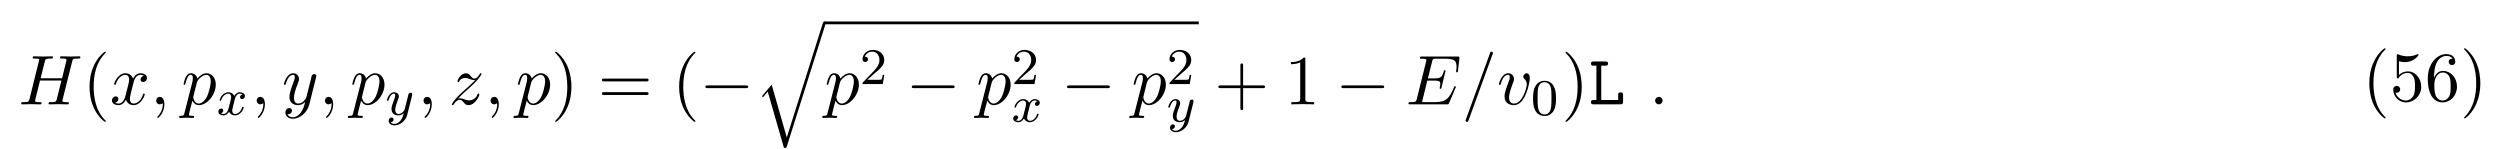
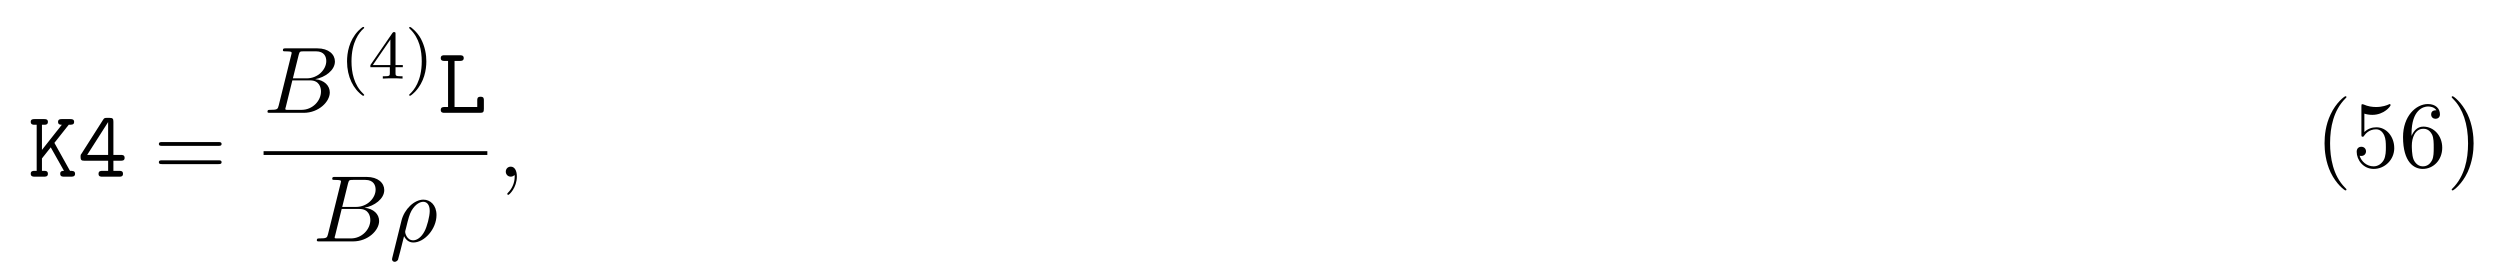
- <svg xmlns="http://www.w3.org/2000/svg" xmlns:xlink="http://www.w3.org/1999/xlink" height="23pt" viewBox="0 0 388 23" width="388pt">
+ <svg xmlns="http://www.w3.org/2000/svg" xmlns:xlink="http://www.w3.org/1999/xlink" height="31pt" viewBox="0 0 289 31" width="289pt">
  <symbol id="a" overflow="visible">
-     <path d="m8.328-6.609c.094-.391.109-.5.906-.5.281 0 .375 0 .375-.219 0-.125-.125-.125-.156-.125-.297 0-1.094.031-1.391.031-.312 0-1.094-.031-1.406-.031-.094 0-.203 0-.203.219 0 .125.094.125.297.125.016 0 .234 0 .422.016.188.031.281.031.281.172 0 .047 0 .078-.031.219l-.656 2.656h-3.328l.641-2.562c.094-.391.125-.5.922-.5.281 0 .359 0 .359-.219 0-.125-.109-.125-.141-.125-.312 0-1.094.031-1.406.031s-1.094-.031-1.406-.031c-.078 0-.203 0-.203.219 0 .125.094.125.312.125.016 0 .219 0 .406.016.203.031.297.031.297.172 0 .047-.016.078-.047.219l-1.453 5.859c-.109.422-.141.5-1 .5-.188 0-.297 0-.297.219 0 .125.141.125.156.125.312 0 1.078-.031 1.391-.031.219 0 .469.016.688.016.25 0 .484.016.719.016.078 0 .219 0 .219-.219 0-.125-.109-.125-.312-.125-.406 0-.703 0-.703-.188 0-.062.016-.125.031-.188l.734-2.984h3.328c-.453 1.812-.703 2.844-.75 3-.109.359-.312.359-1 .359-.156 0-.25 0-.25.219 0 .125.125.125.156.125.297 0 1.078-.031 1.375-.031.234 0 .469.016.703.016s.484.016.703.016c.094 0 .219 0 .219-.219 0-.125-.094-.125-.297-.125-.406 0-.719 0-.719-.188 0-.062.031-.125.031-.188zm0 0" />
+     <path d="m3.016-3.906 1.656-2.094c.391 0 .625 0 .625-.344 0-.312-.297-.312-.453-.312h-.969c-.156 0-.438 0-.438.328s.297.328.438.328l-2.297 2.906v-2.906h.25c.156 0 .438 0 .438-.328s-.266-.328-.438-.328h-1.094c-.172 0-.453 0-.453.312 0 .344.281.344.453.344h.234v5.328h-.234c-.172 0-.453 0-.453.328 0 .344.281.344.453.344h1.094c.156 0 .438 0 .438-.328 0-.344-.266-.344-.438-.344h-.25v-1.438l1.016-1.281 1.531 2.719c-.156 0-.438 0-.438.328 0 .344.266.344.453.344h.812c.156 0 .453 0 .453-.328 0-.344-.266-.344-.578-.344-.016-.031-.062-.109-.078-.125zm0 0" />
  </symbol>
  <symbol id="b" overflow="visible">
-     <path d="m3.641-3.297c.062-.281.312-1.281 1.078-1.281.062 0 .312 0 .547.141-.297.047-.516.328-.516.594 0 .172.109.375.406.375.25 0 .594-.203.594-.625 0-.578-.641-.734-1.016-.734-.641 0-1.016.578-1.141.844-.281-.734-.875-.844-1.188-.844-1.125 0-1.75 1.422-1.75 1.688 0 .109.109.109.125.109.094 0 .125-.016.141-.125.375-1.156 1.094-1.422 1.469-1.422.203 0 .594.094.594.734 0 .328-.188 1.062-.594 2.594-.172.672-.562 1.125-1.031 1.125-.078 0-.328 0-.547-.141.266-.047.5-.281.5-.578s-.234-.391-.391-.391c-.328 0-.609.281-.609.641 0 .5.547.719 1.031.719.719 0 1.109-.766 1.141-.828.141.391.531.828 1.188.828 1.109 0 1.734-1.406 1.734-1.688 0-.109-.094-.109-.125-.109-.094 0-.125.047-.141.125-.359 1.172-1.109 1.422-1.453 1.422-.422 0-.594-.344-.594-.719 0-.234.062-.469.172-.953zm0 0" />
+     <path d="m.422-2.656c-.109.141-.109.156-.109.375 0 .359.109.438.438.438h2.75v1.172h-.672c-.172 0-.438 0-.438.344 0 .328.266.328.438.328h1.953c.172 0 .438 0 .438-.328 0-.344-.25-.344-.438-.344h-.672v-1.172h.859c.156 0 .438 0 .438-.328 0-.344-.266-.344-.438-.344h-.859v-3.828c0-.359-.078-.453-.438-.453h-.312c-.266 0-.312.016-.453.234zm.656.141 2.422-3.797v3.797zm0 0" />
  </symbol>
  <symbol id="c" overflow="visible">
+     <path d="m1.938-6h.609c.156 0 .453 0 .453-.328s-.281-.328-.453-.328h-1.766c-.172 0-.438 0-.438.328s.281.328.438.328h.406v5.328h-.406c-.172 0-.438 0-.438.344 0 .328.281.328.438.328h4.109c.359 0 .438-.094.438-.453v-.969c0-.219 0-.438-.375-.438-.391 0-.391.219-.391.438v.75h-2.625zm0 0" />
+   </symbol>
+   <symbol id="d" overflow="visible">
+     <path d="m7.5-3.562c.156 0 .359 0 .359-.219s-.203-.219-.359-.219h-6.531c-.156 0-.359 0-.359.219s.203.219.375.219zm0 2.109c.156 0 .359 0 .359-.219s-.203-.219-.359-.219h-6.516c-.172 0-.375 0-.375.219s.203.219.359.219zm0 0" />
+   </symbol>
+   <symbol id="e" overflow="visible">
+     <path d="m3.609 2.625c0-.047 0-.062-.188-.25-1.359-1.375-1.703-3.438-1.703-5.094 0-1.906.406-3.797 1.75-5.172.141-.125.141-.141.141-.188 0-.062-.047-.094-.109-.094-.109 0-1.094.734-1.734 2.125-.562 1.188-.688 2.406-.688 3.328 0 .844.125 2.156.719 3.391.656 1.344 1.594 2.047 1.703 2.047.062 0 .109-.031.109-.094zm0 0" />
+   </symbol>
+   <symbol id="f" overflow="visible">
+     <path d="m4.891-2.188c0-1.297-.891-2.391-2.062-2.391-.531 0-1 .172-1.391.547v-2.125c.219.078.578.141.922.141 1.344 0 2.109-.984 2.109-1.125 0-.062-.031-.125-.109-.125 0 0-.031 0-.078.031-.219.109-.766.312-1.484.312-.438 0-.938-.062-1.453-.297-.094-.031-.109-.031-.141-.031-.109 0-.109.078-.109.266v3.219c0 .203 0 .281.156.281.078 0 .109-.031.141-.094.125-.172.531-.766 1.406-.766.578 0 .844.5.938.703.172.406.188.828.188 1.375 0 .375 0 1.031-.25 1.484-.266.438-.672.719-1.172.719-.797 0-1.422-.578-1.609-1.219.031 0 .062.016.188.016.359 0 .547-.266.547-.531s-.188-.531-.547-.531c-.156 0-.531.078-.531.578 0 .938.75 1.984 1.969 1.984 1.266 0 2.375-1.047 2.375-2.422zm0 0" />
+   </symbol>
+   <symbol id="g" overflow="visible">
+     <path d="m1.438-3.578v-.266c0-2.75 1.359-3.141 1.906-3.141.266 0 .719.062.969.438-.172 0-.609 0-.609.484 0 .344.266.5.5.5.188 0 .516-.094.516-.516 0-.656-.484-1.188-1.391-1.188-1.391 0-2.875 1.406-2.875 3.812 0 2.922 1.266 3.688 2.281 3.688 1.219 0 2.25-1.016 2.25-2.453 0-1.391-.969-2.438-2.188-2.438-.734 0-1.141.562-1.359 1.078zm1.297 3.516c-.688 0-1.016-.656-1.078-.828-.188-.5-.188-1.375-.188-1.578 0-.844.344-1.938 1.328-1.938.172 0 .672 0 1.016.672.188.406.188.969.188 1.5 0 .516 0 1.062-.188 1.453-.328.656-.828.719-1.078.719zm0 0" />
+   </symbol>
+   <symbol id="h" overflow="visible">
+     <path d="m3.156-2.719c0-.859-.125-2.172-.719-3.406-.656-1.344-1.594-2.047-1.703-2.047-.062 0-.109.031-.109.094 0 .047 0 .062.203.266 1.062 1.078 1.688 2.812 1.688 5.094 0 1.859-.406 3.781-1.75 5.156-.141.125-.141.141-.141.188 0 .062.047.094.109.094.109 0 1.094-.734 1.734-2.125.547-1.188.688-2.406.688-3.312zm0 0" />
+   </symbol>
+   <symbol id="i" overflow="visible">
+     <path d="m1.75-.844c-.109.422-.141.5-1 .5-.188 0-.297 0-.297.219 0 .125.109.125.297.125h3.891c1.734 0 3.016-1.281 3.016-2.359 0-.781-.625-1.422-1.688-1.531 1.125-.203 2.281-1.016 2.281-2.047 0-.812-.719-1.516-2.031-1.516h-3.672c-.203 0-.312 0-.312.219 0 .125.094.125.312.125.016 0 .219 0 .406.016.203.031.297.031.297.172 0 .047-.016.078-.047.219zm1.641-3.141.672-2.719c.109-.375.125-.406.594-.406h1.406c.969 0 1.188.641 1.188 1.125 0 .953-.938 2-2.266 2zm-.484 3.641c-.156 0-.188 0-.25 0-.109-.016-.141-.031-.141-.109 0-.031 0-.062.062-.25l.75-3.047h2.062c1.047 0 1.25.812 1.25 1.281 0 1.078-.969 2.125-2.25 2.125zm0 0" />
+   </symbol>
+   <symbol id="j" overflow="visible">
+     <path d="m.359 1.891c-.031.125-.031.156-.031.172 0 .156.125.297.297.297.234 0 .375-.203.391-.234.047-.094.406-1.562.703-2.734.219.438.562.734 1.078.734 1.266 0 2.672-1.547 2.672-3.172 0-1.156-.719-1.781-1.516-1.781-1.047 0-2.203 1.094-2.531 2.422zm2.422-2.016c-.766 0-.938-.875-.938-.969 0-.047.047-.266.094-.406.297-1.219.406-1.609.641-2.047.469-.797 1.016-1.031 1.359-1.031.406 0 .75.312.75 1.062 0 .609-.312 1.828-.609 2.359-.359.688-.875 1.031-1.297 1.031zm0 0" />
+   </symbol>
+   <symbol id="k" overflow="visible">
    <path d="m2.219-.016c0-.719-.281-1.141-.703-1.141-.359 0-.578.266-.578.578 0 .297.219.578.578.578.125 0 .266-.047.375-.141.047-.016.047-.031.062-.031s.016.016.016.156c0 .812-.375 1.469-.734 1.828-.125.125-.125.141-.125.172 0 .078.062.125.109.125.125 0 1-.844 1-2.125zm0 0" />
  </symbol>
-   <symbol id="d" overflow="visible">
-     <path d="m.484 1.328c-.078.375-.109.453-.578.453-.141 0-.25 0-.25.203 0 .094.047.125.141.125.297 0 .609-.031.906-.031.359 0 .734.031 1.078.031.062 0 .203 0 .203-.219 0-.109-.109-.109-.266-.109-.547 0-.547-.078-.547-.172 0-.141.469-1.922.547-2.188.141.312.438.703 1 .703 1.266 0 2.625-1.594 2.625-3.203 0-1.016-.625-1.75-1.453-1.75-.547 0-1.062.406-1.422.828-.109-.594-.578-.828-.984-.828-.5 0-.703.438-.812.625-.188.375-.328 1.031-.328 1.062 0 .109.109.109.125.109.109 0 .125-.016.188-.25.188-.781.406-1.297.797-1.297.188 0 .328.078.328.5 0 .25-.031.375-.062.562zm1.922-4.734c.078-.297.375-.594.578-.766.375-.328.688-.406.875-.406.438 0 .703.375.703 1.016 0 .656-.359 1.906-.562 2.312-.375.766-.891 1.125-1.297 1.125-.719 0-.859-.906-.859-.969 0-.016 0-.047.031-.172zm0 0" />
-   </symbol>
-   <symbol id="e" overflow="visible">
-     <path d="m5.297-4.156c.047-.156.047-.172.047-.25 0-.203-.156-.297-.312-.297-.109 0-.281.062-.391.234-.016.047-.109.391-.141.594-.078.281-.156.578-.219.859l-.5 1.969c-.047.156-.516.922-1.234.922-.547 0-.672-.469-.672-.875 0-.5.188-1.188.562-2.141.172-.453.219-.562.219-.781 0-.5-.359-.906-.906-.906-1.031 0-1.438 1.594-1.438 1.688 0 .109.109.109.141.109.109 0 .109-.016.172-.203.297-1.016.734-1.344 1.094-1.344.094 0 .281 0 .281.344 0 .281-.109.562-.188.766-.438 1.156-.641 1.781-.641 2.297 0 .969.688 1.297 1.344 1.297.422 0 .781-.188 1.094-.5-.141.578-.266 1.109-.703 1.688-.281.359-.703.688-1.203.688-.156 0-.641-.031-.828-.469.172 0 .312 0 .469-.125.109-.094.219-.234.219-.453 0-.328-.297-.375-.406-.375-.25 0-.609.172-.609.703 0 .547.484.953 1.156.953 1.125 0 2.25-.984 2.547-2.219zm0 0" />
-   </symbol>
-   <symbol id="f" overflow="visible">
-     <path d="m1.453-.906c.594-.625.906-.906 1.297-1.25 0 0 .672-.578 1.062-.969 1.047-1.016 1.281-1.547 1.281-1.594 0-.109-.094-.109-.125-.109-.078 0-.109.031-.156.125-.328.531-.562.703-.828.703-.25 0-.391-.172-.547-.359-.203-.25-.391-.469-.75-.469-.828 0-1.328 1.016-1.328 1.25 0 .062.031.125.141.125.094 0 .109-.062.141-.125.203-.5.828-.516.922-.516.234 0 .438.078.688.172.438.156.562.156.844.156-.391.469-1.312 1.25-1.516 1.438l-.984.906c-.75.734-1.125 1.359-1.125 1.438 0 .109.109.109.125.109.094 0 .109-.031.188-.141.25-.391.578-.688.922-.688.25 0 .359.109.625.422.188.234.391.406.703.406 1.078 0 1.719-1.391 1.719-1.688 0-.047-.047-.109-.141-.109s-.109.062-.156.141c-.25.719-.938.922-1.297.922-.219 0-.422-.062-.641-.141-.375-.141-.547-.188-.766-.188-.031 0-.203 0-.297.031zm0 0" />
-   </symbol>
-   <symbol id="g" overflow="visible">
-     <path d="m7.719-2.547c.031-.047.062-.125.062-.141s0-.125-.141-.125c-.094 0-.109.062-.141.125-.703 1.625-1.109 2.344-2.969 2.344h-1.594c-.156 0-.172 0-.25 0-.109-.016-.141-.031-.141-.109 0-.031 0-.062.062-.25l.734-2.984h1.078c.938 0 .938.234.938.5 0 .078 0 .203-.078.531-.031.062-.031.094-.031.125 0 .062.047.125.141.125.078 0 .109-.062.156-.219l.625-2.562c0-.062-.047-.109-.125-.109-.109 0-.125.062-.156.188-.234.828-.422 1.078-1.438 1.078h-1.016l.656-2.625c.094-.375.109-.422.578-.422h1.547c1.328 0 1.656.312 1.656 1.203 0 .266 0 .297-.047.578 0 .078-.016.156-.016.203 0 .062.047.125.141.125.125 0 .125-.062.156-.266l.219-1.891c.031-.297-.031-.297-.297-.297h-5.516c-.219 0-.328 0-.328.219 0 .125.109.125.312.125.406 0 .703 0 .703.203 0 .031 0 .062-.047.25l-1.438 5.781c-.109.422-.141.5-1 .5-.188 0-.297 0-.297.219 0 .125.094.125.297.125h5.656c.25 0 .266-.016.344-.188zm0 0" />
-   </symbol>
-   <symbol id="h" overflow="visible">
-     <path d="m4.781-7.766c.062-.141.062-.188.062-.203 0-.109-.094-.203-.219-.203-.078 0-.156.031-.188.094l-3.781 10.391c-.062.141-.062.188-.062.203 0 .109.109.203.219.203.141 0 .188-.062.25-.25zm0 0" />
-   </symbol>
-   <symbol id="i" overflow="visible">
-     <path d="m5.109-4.062c0-.578-.281-.766-.484-.766-.266 0-.531.297-.531.531 0 .141.047.203.172.328.234.219.375.5.375.891 0 .453-.672 2.953-1.953 2.953-.547 0-.797-.375-.797-.938 0-.609.297-1.406.625-2.312.078-.188.141-.344.141-.547 0-.5-.359-.906-.906-.906-1.016 0-1.438 1.594-1.438 1.688 0 .109.109.109.141.109.109 0 .109-.016.172-.203.312-1.094.781-1.344 1.094-1.344.094 0 .281 0 .281.344 0 .281-.109.562-.188.766-.484 1.266-.625 1.766-.625 2.234 0 1.188.969 1.359 1.469 1.359 1.828 0 2.453-3.609 2.453-4.188zm0 0" />
-   </symbol>
-   <symbol id="j" overflow="visible">
-     <path d="m2.094-.578c0-.312-.266-.578-.578-.578s-.578.266-.578.578.266.578.578.578.578-.266.578-.578zm0 0" />
-   </symbol>
-   <symbol id="k" overflow="visible">
-     <path d="m3.609 2.625c0-.047 0-.062-.188-.25-1.359-1.375-1.703-3.438-1.703-5.094 0-1.906.406-3.797 1.75-5.172.141-.125.141-.141.141-.188 0-.062-.047-.094-.109-.094-.109 0-1.094.734-1.734 2.125-.562 1.188-.688 2.406-.688 3.328 0 .844.125 2.156.719 3.391.656 1.344 1.594 2.047 1.703 2.047.062 0 .109-.031.109-.094zm0 0" />
-   </symbol>
  <symbol id="l" overflow="visible">
-     <path d="m3.156-2.719c0-.859-.125-2.172-.719-3.406-.656-1.344-1.594-2.047-1.703-2.047-.062 0-.109.031-.109.094 0 .047 0 .062.203.266 1.062 1.078 1.688 2.812 1.688 5.094 0 1.859-.406 3.781-1.75 5.156-.141.125-.141.141-.141.188 0 .062.047.094.109.094.109 0 1.094-.734 1.734-2.125.547-1.188.688-2.406.688-3.312zm0 0" />
+     <path d="m2.656 1.984c.062 0 .156 0 .156-.094 0-.031 0-.031-.109-.141-1.094-1.031-1.359-2.5-1.359-3.734 0-2.297.938-3.375 1.344-3.75.125-.094.125-.109.125-.141 0-.047-.031-.094-.109-.094-.125 0-.531.406-.594.469-1.062 1.125-1.281 2.547-1.281 3.516 0 1.781.734 3.219 1.828 3.969zm0 0" />
  </symbol>
  <symbol id="m" overflow="visible">
-     <path d="m7.5-3.562c.156 0 .359 0 .359-.219s-.203-.219-.359-.219h-6.531c-.156 0-.359 0-.359.219s.203.219.375.219zm0 2.109c.156 0 .359 0 .359-.219s-.203-.219-.359-.219h-6.516c-.172 0-.375 0-.375.219s.203.219.359.219zm0 0" />
+     <path d="m3.141-5.156c0-.156 0-.219-.172-.219-.094 0-.109 0-.188.109l-2.547 3.703v.25h2.25v.672c0 .297-.016.375-.641.375h-.172v.266c.672-.031.688-.031 1.141-.031s.469 0 1.141.031v-.266h-.172c-.625 0-.641-.078-.641-.375v-.672h.844v-.25h-.844zm-.594.641v2.953h-2.031zm0 0" />
  </symbol>
  <symbol id="n" overflow="visible">
-     <path d="m4.453-2.516h3.047c.156 0 .359 0 .359-.203 0-.219-.203-.219-.359-.219h-3.047v-3.062c0-.156 0-.359-.203-.359-.219 0-.219.203-.219.359v3.062h-3.062c-.156 0-.359 0-.359.219 0 .203.203.203.359.203h3.062v3.062c0 .156 0 .359.219.359.203 0 .203-.203.203-.359zm0 0" />
+     <path d="m2.469-1.984c0-.766-.141-1.672-.625-2.609-.391-.734-1.125-1.375-1.266-1.375-.078 0-.094.047-.094.094 0 .031 0 .047.094.141 1.109 1.062 1.359 2.516 1.359 3.75 0 2.281-.938 3.359-1.344 3.734-.109.094-.109.109-.109.141 0 .047.016.094.094.094.125 0 .531-.406.594-.469 1.062-1.125 1.297-2.547 1.297-3.5zm0 0" />
  </symbol>
-   <symbol id="o" overflow="visible">
-     <path d="m3.203-6.984c0-.25 0-.281-.25-.281-.672.703-1.641.703-1.984.703v.328c.219 0 .859 0 1.438-.281v5.656c0 .391-.047.516-1.016.516h-.359v.344c.391-.031 1.328-.031 1.766-.031s1.391 0 1.766.031v-.344h-.344c-.984 0-1.016-.109-1.016-.516zm0 0" />
-   </symbol>
-   <symbol id="p" overflow="visible">
-     <path d="m4.891-2.188c0-1.297-.891-2.391-2.062-2.391-.531 0-1 .172-1.391.547v-2.125c.219.078.578.141.922.141 1.344 0 2.109-.984 2.109-1.125 0-.062-.031-.125-.109-.125 0 0-.031 0-.078.031-.219.109-.766.312-1.484.312-.438 0-.938-.062-1.453-.297-.094-.031-.109-.031-.141-.031-.109 0-.109.078-.109.266v3.219c0 .203 0 .281.156.281.078 0 .109-.031.141-.094.125-.172.531-.766 1.406-.766.578 0 .844.5.938.703.172.406.188.828.188 1.375 0 .375 0 1.031-.25 1.484-.266.438-.672.719-1.172.719-.797 0-1.422-.578-1.609-1.219.031 0 .062.016.188.016.359 0 .547-.266.547-.531s-.188-.531-.547-.531c-.156 0-.531.078-.531.578 0 .938.75 1.984 1.969 1.984 1.266 0 2.375-1.047 2.375-2.422zm0 0" />
-   </symbol>
-   <symbol id="q" overflow="visible">
-     <path d="m1.438-3.578v-.266c0-2.75 1.359-3.141 1.906-3.141.266 0 .719.062.969.438-.172 0-.609 0-.609.484 0 .344.266.5.5.5.188 0 .516-.094.516-.516 0-.656-.484-1.188-1.391-1.188-1.391 0-2.875 1.406-2.875 3.812 0 2.922 1.266 3.688 2.281 3.688 1.219 0 2.25-1.016 2.25-2.453 0-1.391-.969-2.438-2.188-2.438-.734 0-1.141.562-1.359 1.078zm1.297 3.516c-.688 0-1.016-.656-1.078-.828-.188-.5-.188-1.375-.188-1.578 0-.844.344-1.938 1.328-1.938.172 0 .672 0 1.016.672.188.406.188.969.188 1.5 0 .516 0 1.062-.188 1.453-.328.656-.828.719-1.078.719zm0 0" />
-   </symbol>
-   <symbol id="r" overflow="visible">
-     <path d="m4-3.172c-.359.078-.375.391-.375.422 0 .172.141.297.312.297s.438-.141.438-.484c0-.453-.5-.578-.797-.578-.359 0-.672.266-.859.578-.172-.422-.578-.578-.906-.578-.875 0-1.359 1-1.359 1.219 0 .078.062.109.125.109.094 0 .109-.047.125-.141.188-.578.672-.969 1.078-.969.312 0 .469.234.469.516 0 .156-.094.531-.156.781-.062.234-.234.938-.281 1.094-.109.422-.391.766-.75.766-.031 0-.234 0-.406-.109.359-.094.359-.422.359-.438 0-.188-.141-.297-.312-.297-.219 0-.453.188-.453.484 0 .375.391.578.797.578.422 0 .719-.312.859-.578.188.391.547.578.938.578.859 0 1.344-1 1.344-1.219 0-.078-.062-.109-.125-.109-.094 0-.109.062-.141.141-.156.531-.609.969-1.062.969-.266 0-.453-.172-.453-.516 0-.156.047-.344.156-.781.047-.25.219-.938.266-1.094.109-.422.391-.766.75-.766.047 0 .25 0 .422.125zm0 0" />
-   </symbol>
-   <symbol id="s" overflow="visible">
-     <path d="m4.125-3c.031-.109.031-.125.031-.188 0-.203-.156-.25-.25-.25-.047 0-.219.016-.328.219-.016.047-.094.328-.125.5l-.484 1.906c0 .031-.344.672-.922.672-.391 0-.531-.297-.531-.641 0-.469.266-1.172.453-1.641.078-.203.109-.266.109-.422 0-.438-.359-.672-.719-.672-.797 0-1.125 1.125-1.125 1.219 0 .078.062.109.125.109.109 0 .109-.047.141-.125.203-.703.547-.984.828-.984.125 0 .188.078.188.266 0 .172-.062.359-.109.5-.328.844-.469 1.25-.469 1.625 0 .781.594.984 1.062.984.375 0 .641-.172.844-.344-.125.438-.203.75-.5 1.141-.266.312-.578.531-.938.531-.141 0-.438-.031-.594-.266.422-.031.453-.391.453-.438 0-.188-.156-.297-.312-.297-.188 0-.453.141-.453.531 0 .375.344.688.906.688.812 0 1.719-.656 1.969-1.609zm0 0" />
-   </symbol>
-   <symbol id="t" overflow="visible">
-     <path d="m7.188-2.516c.188 0 .375 0 .375-.203 0-.219-.188-.219-.375-.219h-5.906c-.188 0-.375 0-.375.219 0 .203.188.203.375.203zm0 0" />
-   </symbol>
-   <symbol id="u" overflow="visible">
-     <path d="m5.062 17.562-2.344-8.188-1.516 1.781.172.172.734-.875 2.516 8.734c.359 0 .375 0 .453-.25l5.984-18.938c.062-.156.062-.203.062-.219 0-.125-.094-.219-.219-.219-.156 0-.203.141-.25.281zm0 0" />
-   </symbol>
-   <symbol id="v" overflow="visible">
-     <path d="m2.25-1.625c.125-.125.453-.391.594-.5.484-.453.953-.891.953-1.609 0-.953-.797-1.562-1.781-1.562-.969 0-1.594.719-1.594 1.438 0 .391.312.438.422.438.172 0 .422-.109.422-.422 0-.406-.406-.406-.5-.406.234-.594.766-.781 1.156-.781.734 0 1.125.625 1.125 1.297 0 .828-.578 1.438-1.531 2.391l-1 1.047c-.094.078-.094.094-.094.297h3.141l.234-1.422h-.25c-.016.156-.078.547-.172.703-.047.062-.656.062-.781.062h-1.422zm0 0" />
-   </symbol>
-   <symbol id="w" overflow="visible">
-     <path d="m3.891-2.547c0-.844-.078-1.359-.344-1.875-.344-.703-1-.875-1.438-.875-1 0-1.375.75-1.484.969-.281.578-.297 1.375-.297 1.781 0 .531.016 1.328.406 1.969.359.594.953.75 1.375.75.391 0 1.062-.125 1.469-.906.297-.578.312-1.297.312-1.812zm-1.781 2.484c-.266 0-.812-.125-.984-.953-.094-.453-.094-1.203-.094-1.625 0-.547 0-1.109.094-1.547.172-.812.781-.891.984-.891.266 0 .828.141.984.859.094.438.094 1.047.094 1.578 0 .469 0 1.188-.094 1.641-.172.828-.719.938-.984.938zm0 0" />
-   </symbol>
-   <symbol id="x" overflow="visible">
-     <path d="m1.938-6h.609c.156 0 .453 0 .453-.328s-.281-.328-.453-.328h-1.766c-.172 0-.438 0-.438.328s.281.328.438.328h.406v5.328h-.406c-.172 0-.438 0-.438.344 0 .328.281.328.438.328h4.109c.359 0 .438-.094.438-.453v-.969c0-.219 0-.438-.375-.438-.391 0-.391.219-.391.438v.75h-2.625zm0 0" />
-   </symbol>
-   <use x="2.864" xlink:href="#a" y="16.195" />
-   <use x="12.818" xlink:href="#k" y="16.195" />
  <g>
-     <use x="17.06" xlink:href="#b" y="16.195" />
-     <use x="23.295" xlink:href="#c" y="16.195" />
+     <use x="3.272" xlink:href="#a" y="20.423" />
+     <use x="8.999" xlink:href="#b" y="20.423" />
  </g>
-   <use x="28.147" xlink:href="#d" y="16.195" />
-   <use x="33.632" xlink:href="#r" y="17.831" />
-   <use x="38.897" xlink:href="#c" y="16.195" />
-   <use x="43.749" xlink:href="#e" y="16.195" />
-   <use x="49.491" xlink:href="#c" y="16.195" />
-   <use x="54.332" xlink:href="#d" y="16.195" />
-   <use x="59.823" xlink:href="#s" y="17.831" />
-   <use x="64.793" xlink:href="#c" y="16.195" />
-   <use x="69.645" xlink:href="#f" y="16.195" />
-   <use x="75.198" xlink:href="#c" y="16.195" />
-   <use x="80.04" xlink:href="#d" y="16.195" />
-   <use x="85.531" xlink:href="#l" y="16.195" />
-   <use x="92.806" xlink:href="#m" y="16.195" />
-   <use x="104.324" xlink:href="#k" y="16.195" />
-   <use x="108.562" xlink:href="#t" y="16.195" />
-   <use x="117.046" xlink:href="#u" y="3.769" />
-   <path d="m.001 0h58.098" fill="none" stroke="#000" stroke-miterlimit="10" stroke-width=".436" transform="matrix(1 0 0 -1 127.956 3.551)" />
-   <use x="127.956" xlink:href="#d" y="16.195" />
-   <use x="133.444" xlink:href="#v" y="13.043" />
-   <use x="140.601" xlink:href="#t" y="16.195" />
-   <use x="151.51" xlink:href="#d" y="16.195" />
-   <use x="156.998" xlink:href="#v" y="13.043" />
-   <use x="156.998" xlink:href="#r" y="18.892" />
-   <use x="164.688" xlink:href="#t" y="16.195" />
-   <use x="175.597" xlink:href="#d" y="16.195" />
-   <use x="181.085" xlink:href="#v" y="13.043" />
-   <use x="181.085" xlink:href="#s" y="18.892" />
-   <use x="188.479" xlink:href="#n" y="16.195" />
-   <use x="199.386" xlink:href="#o" y="16.195" />
-   <use x="207.267" xlink:href="#t" y="16.195" />
-   <use x="218.176" xlink:href="#g" y="16.195" />
+   <use x="17.756" xlink:href="#d" y="20.423" />
+   <use x="30.467" xlink:href="#i" y="13.043" />
  <g>
-     <use x="226.862" xlink:href="#h" y="16.195" />
-     <use x="232.316" xlink:href="#i" y="16.195" />
+     <use x="39.289" xlink:href="#l" y="9.084" />
+     <use x="42.582" xlink:href="#m" y="9.084" />
+     <use x="46.817" xlink:href="#n" y="9.084" />
  </g>
-   <use x="237.601" xlink:href="#w" y="17.831" />
-   <use x="242.333" xlink:href="#l" y="16.195" />
-   <use x="246.575" xlink:href="#x" y="16.195" />
-   <use x="255.939" xlink:href="#j" y="16.195" />
+   <use x="50.608" xlink:href="#c" y="13.043" />
+   <path d="m.002.001h25.867" fill="none" stroke="#000" stroke-miterlimit="10" stroke-width=".436" transform="matrix(1 0 0 -1 30.467 17.696)" />
+   <use x="36.17" xlink:href="#i" y="27.906" />
+   <use x="44.99" xlink:href="#j" y="27.906" />
+   <use x="57.531" xlink:href="#k" y="20.423" />
  <g>
-     <use x="366.64" xlink:href="#k" y="15.66" />
-     <use x="370.883" xlink:href="#p" y="15.66" />
-     <use x="376.337" xlink:href="#q" y="15.66" />
-     <use x="381.792" xlink:href="#l" y="15.66" />
+     <use x="267.64" xlink:href="#e" y="19.294" />
+     <use x="271.883" xlink:href="#f" y="19.294" />
+     <use x="277.337" xlink:href="#g" y="19.294" />
+     <use x="282.792" xlink:href="#h" y="19.294" />
  </g>
</svg>
